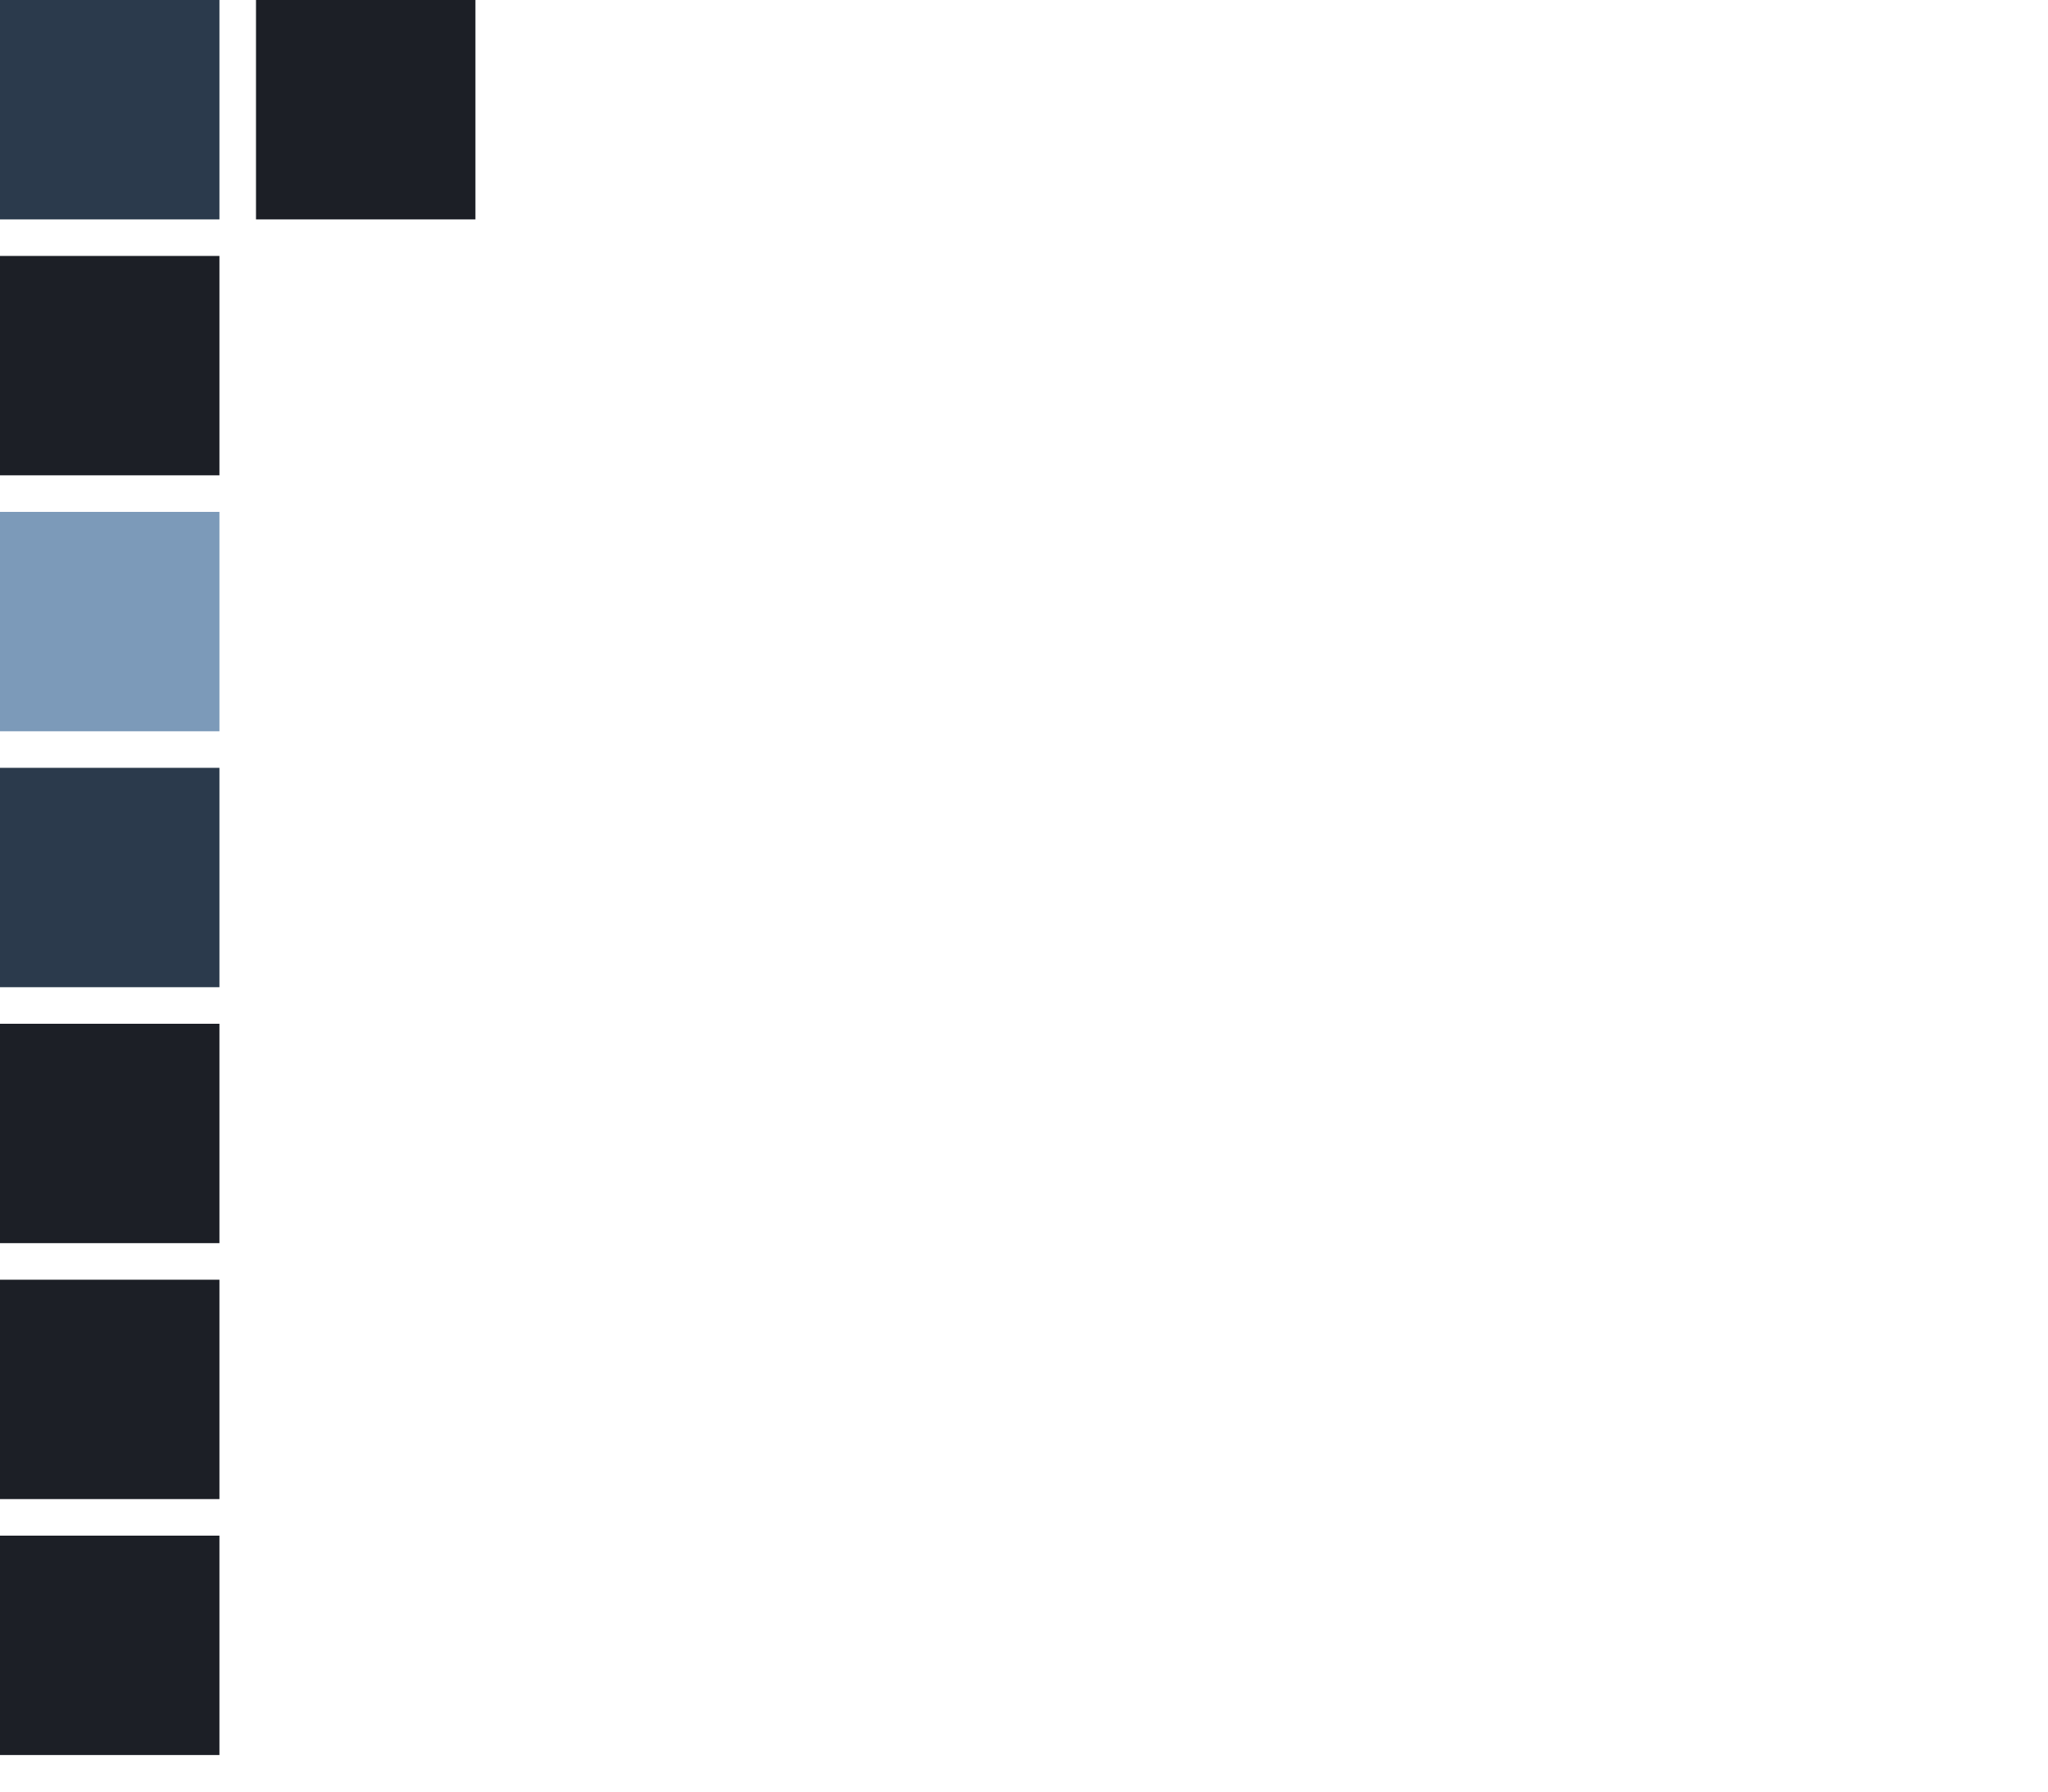
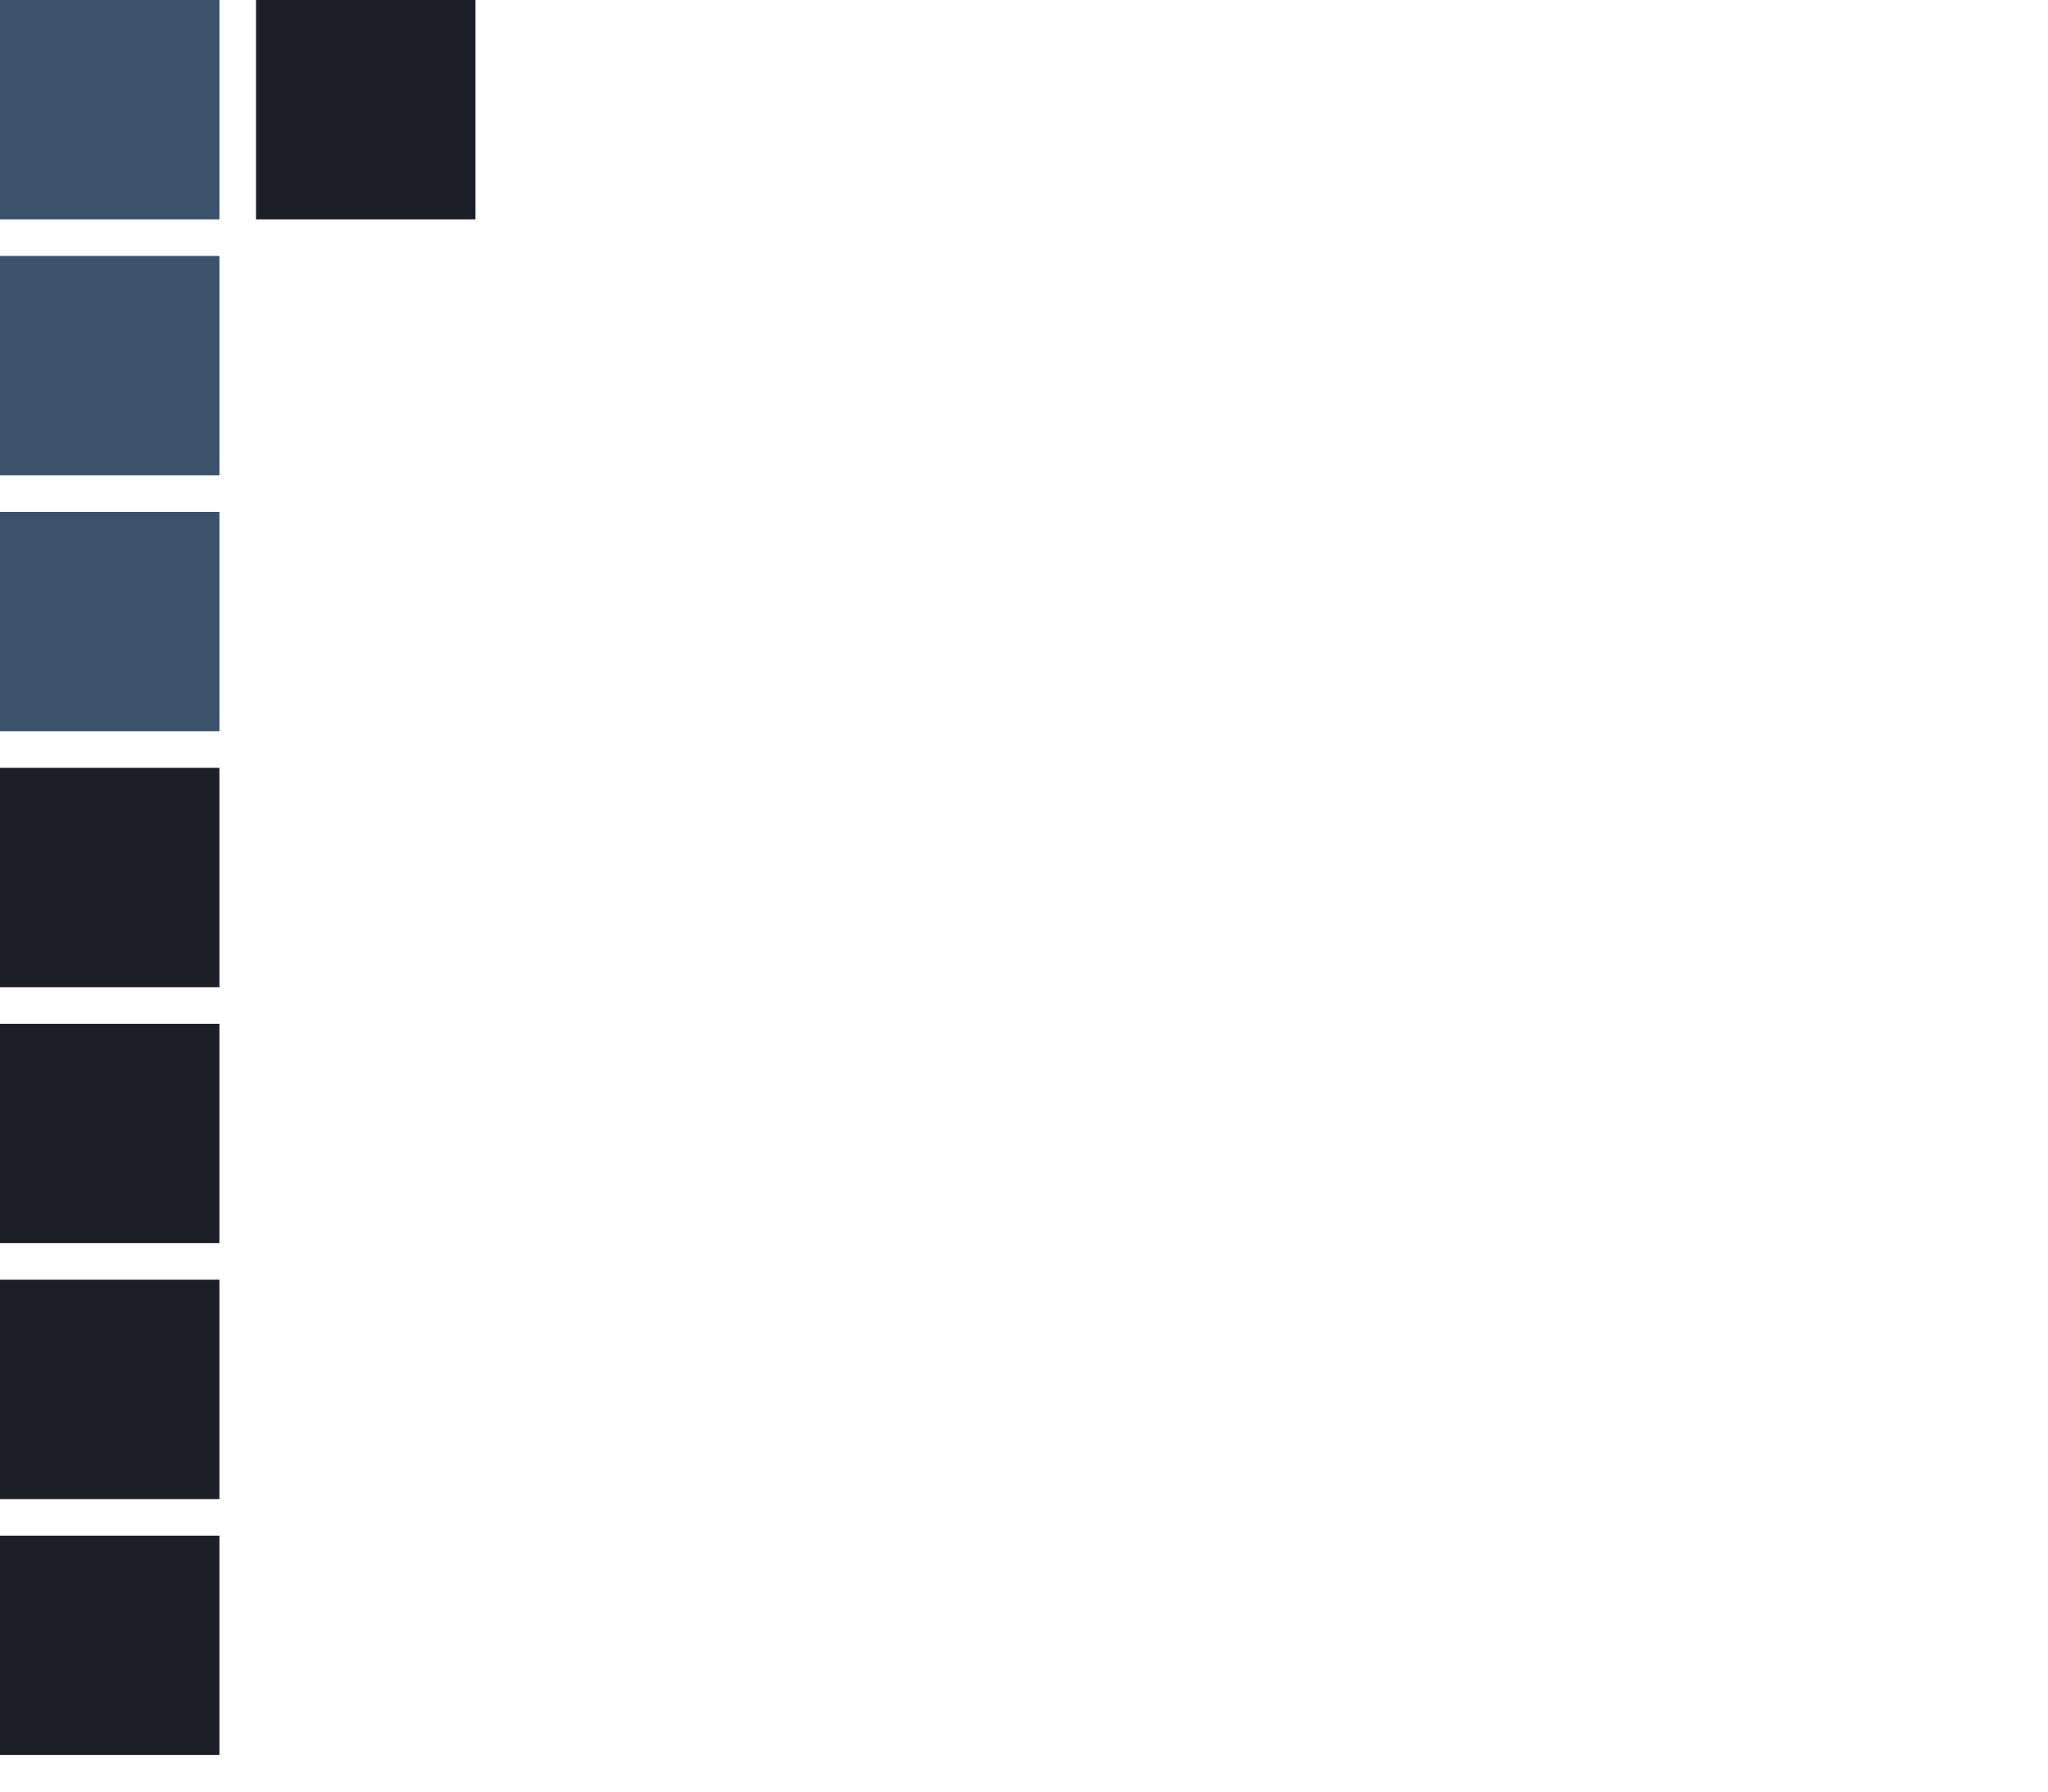
<svg xmlns="http://www.w3.org/2000/svg" baseProfile="tiny" height="98" version="1.2" width="112">
  <defs />
-   <rect fill="#2B3A4C" height="12" width="12" x="0" y="0" />
-   <rect fill="#1C1F26" height="12" width="12" x="0" y="14" />
-   <rect fill="#7C9AB9" height="12" width="12" x="0" y="28" />
-   <rect fill="#2B3A4C" height="12" width="12" x="0" y="42" />
+   <rect fill="#3C526A" height="12" width="12" x="0" y="0" />
+   <rect fill="#3C526A" height="12" width="12" x="0" y="14" />
+   <rect fill="#3C526A" height="12" width="12" x="0" y="28" />
+   <rect fill="#1C1F26" height="12" width="12" x="0" y="42" />
  <rect fill="#1C1F26" height="12" width="12" x="0" y="56" />
  <rect fill="#1C1F26" height="12" width="12" x="0" y="70" />
  <rect fill="#1C1F26" height="12" width="12" x="0" y="84" />
  <rect fill="#1C1F26" height="12" width="12" x="14" y="0" />
</svg>
